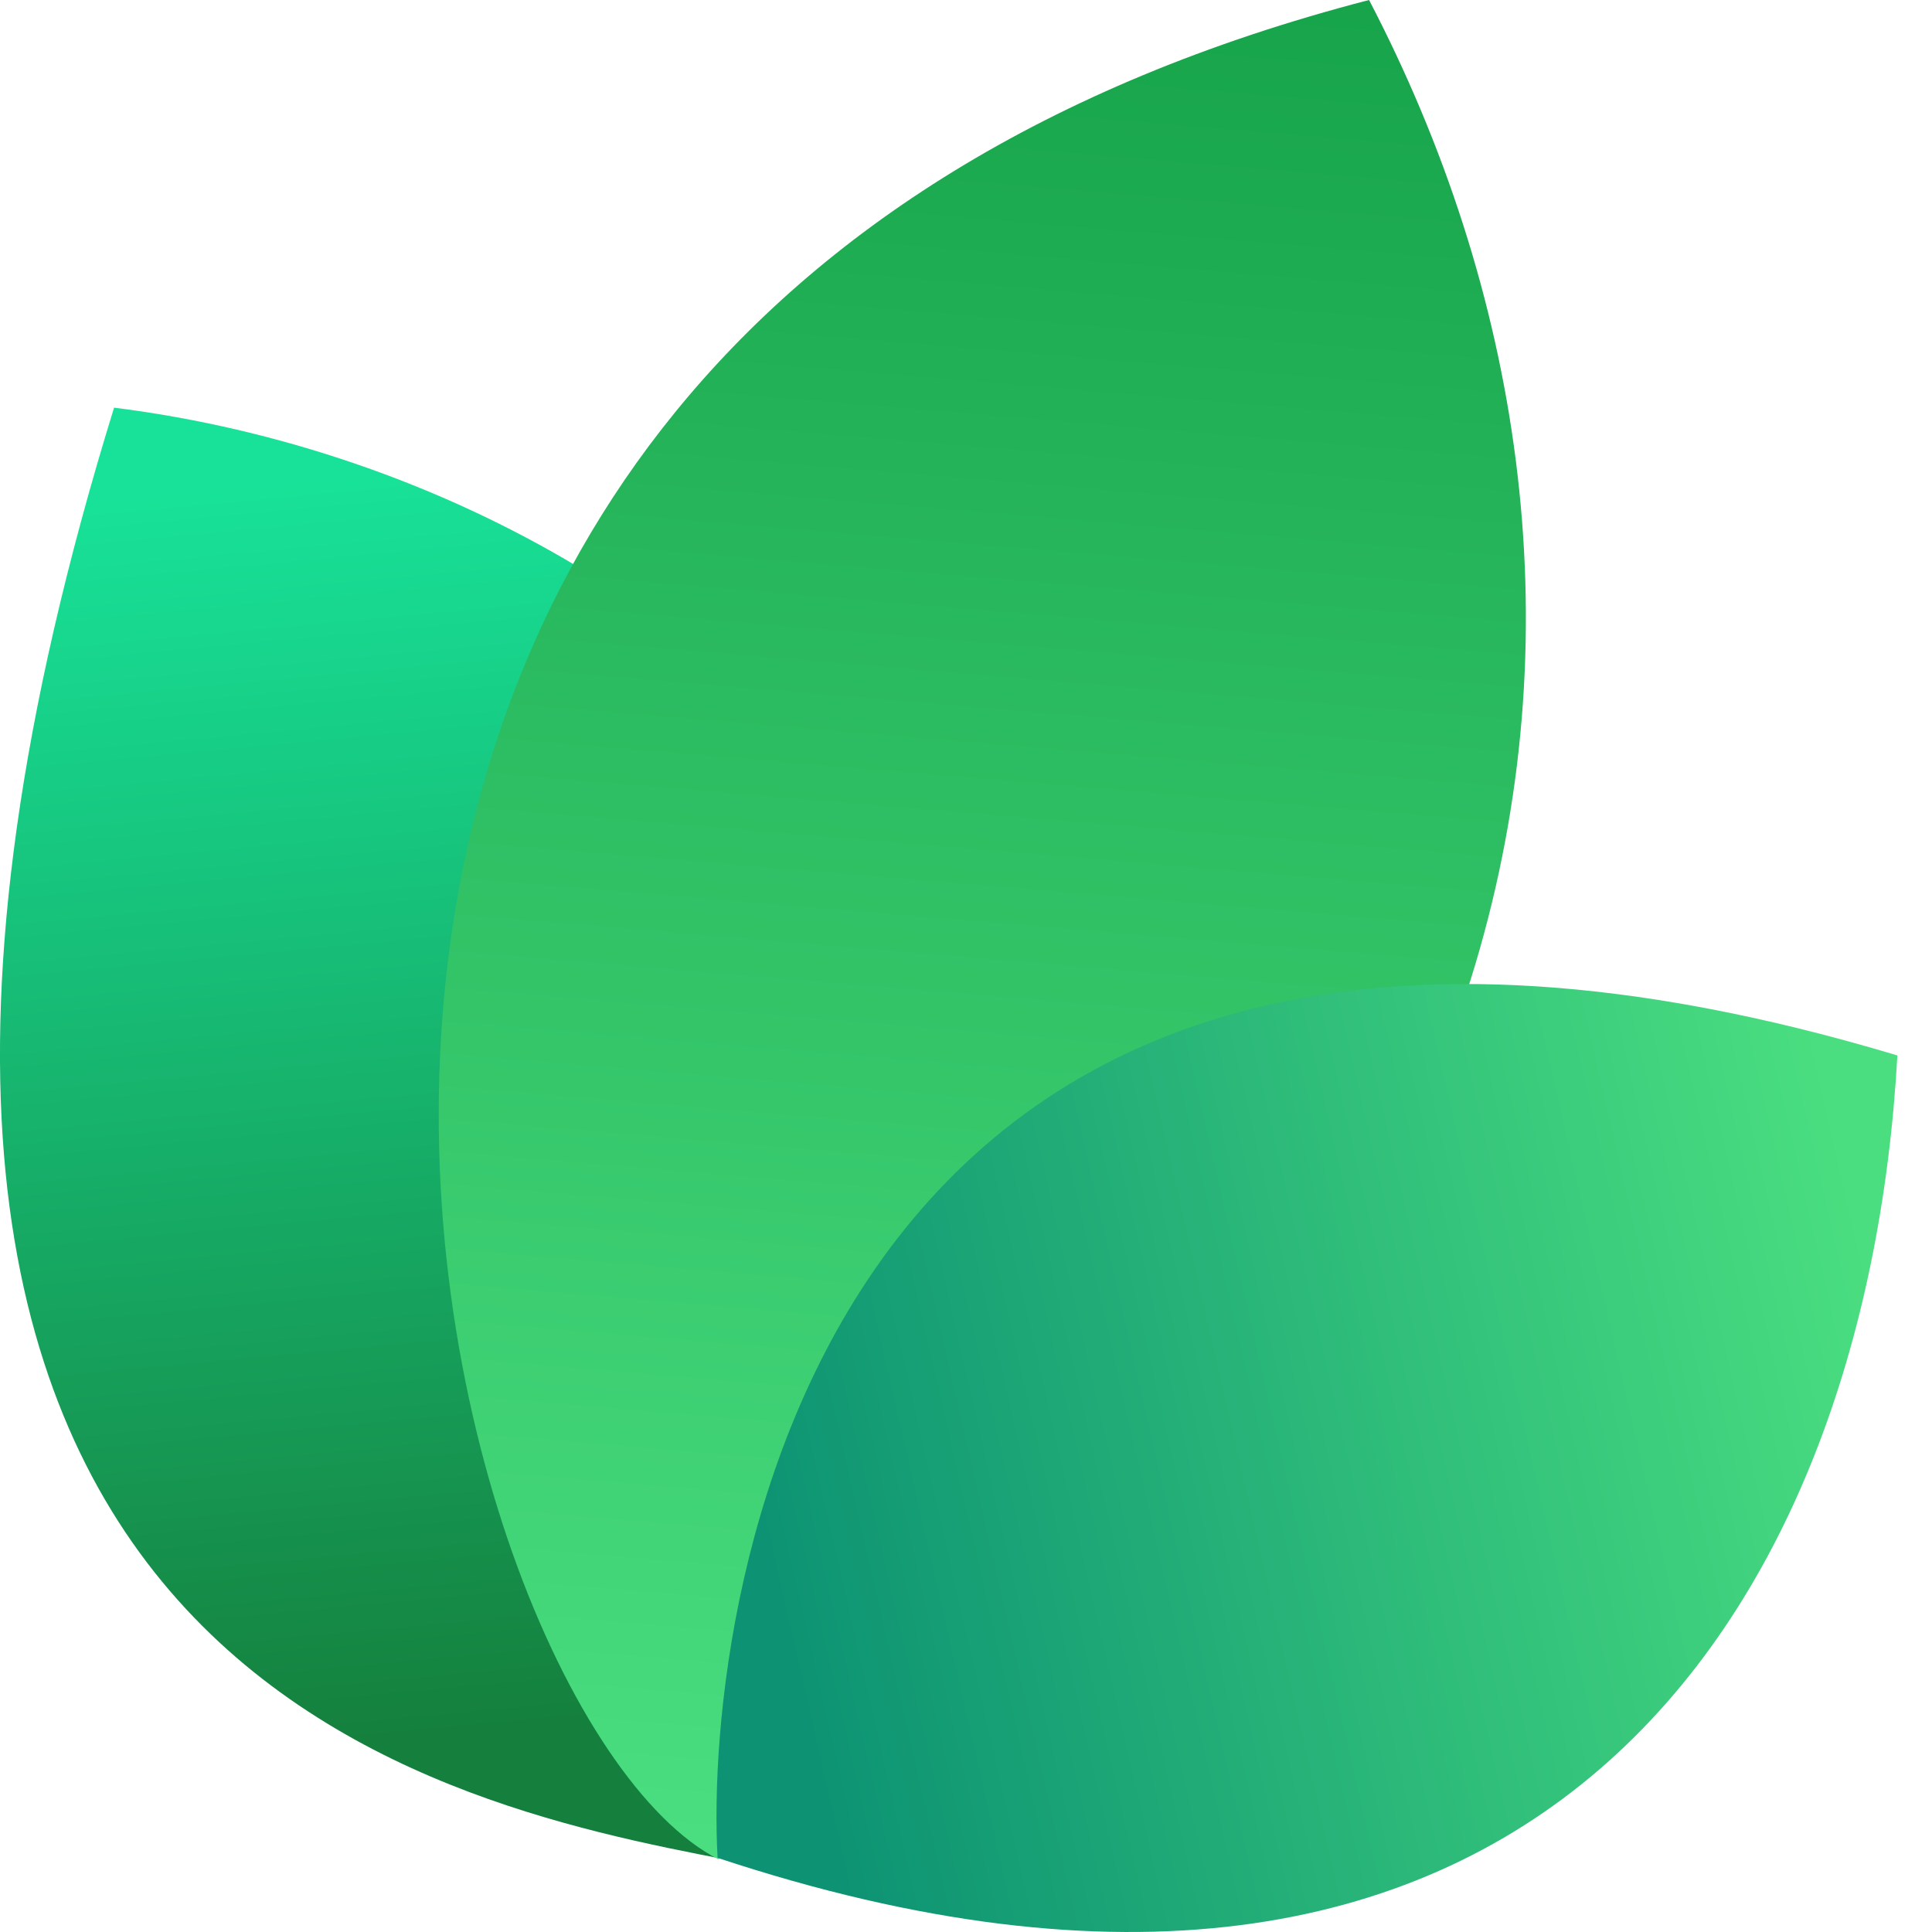
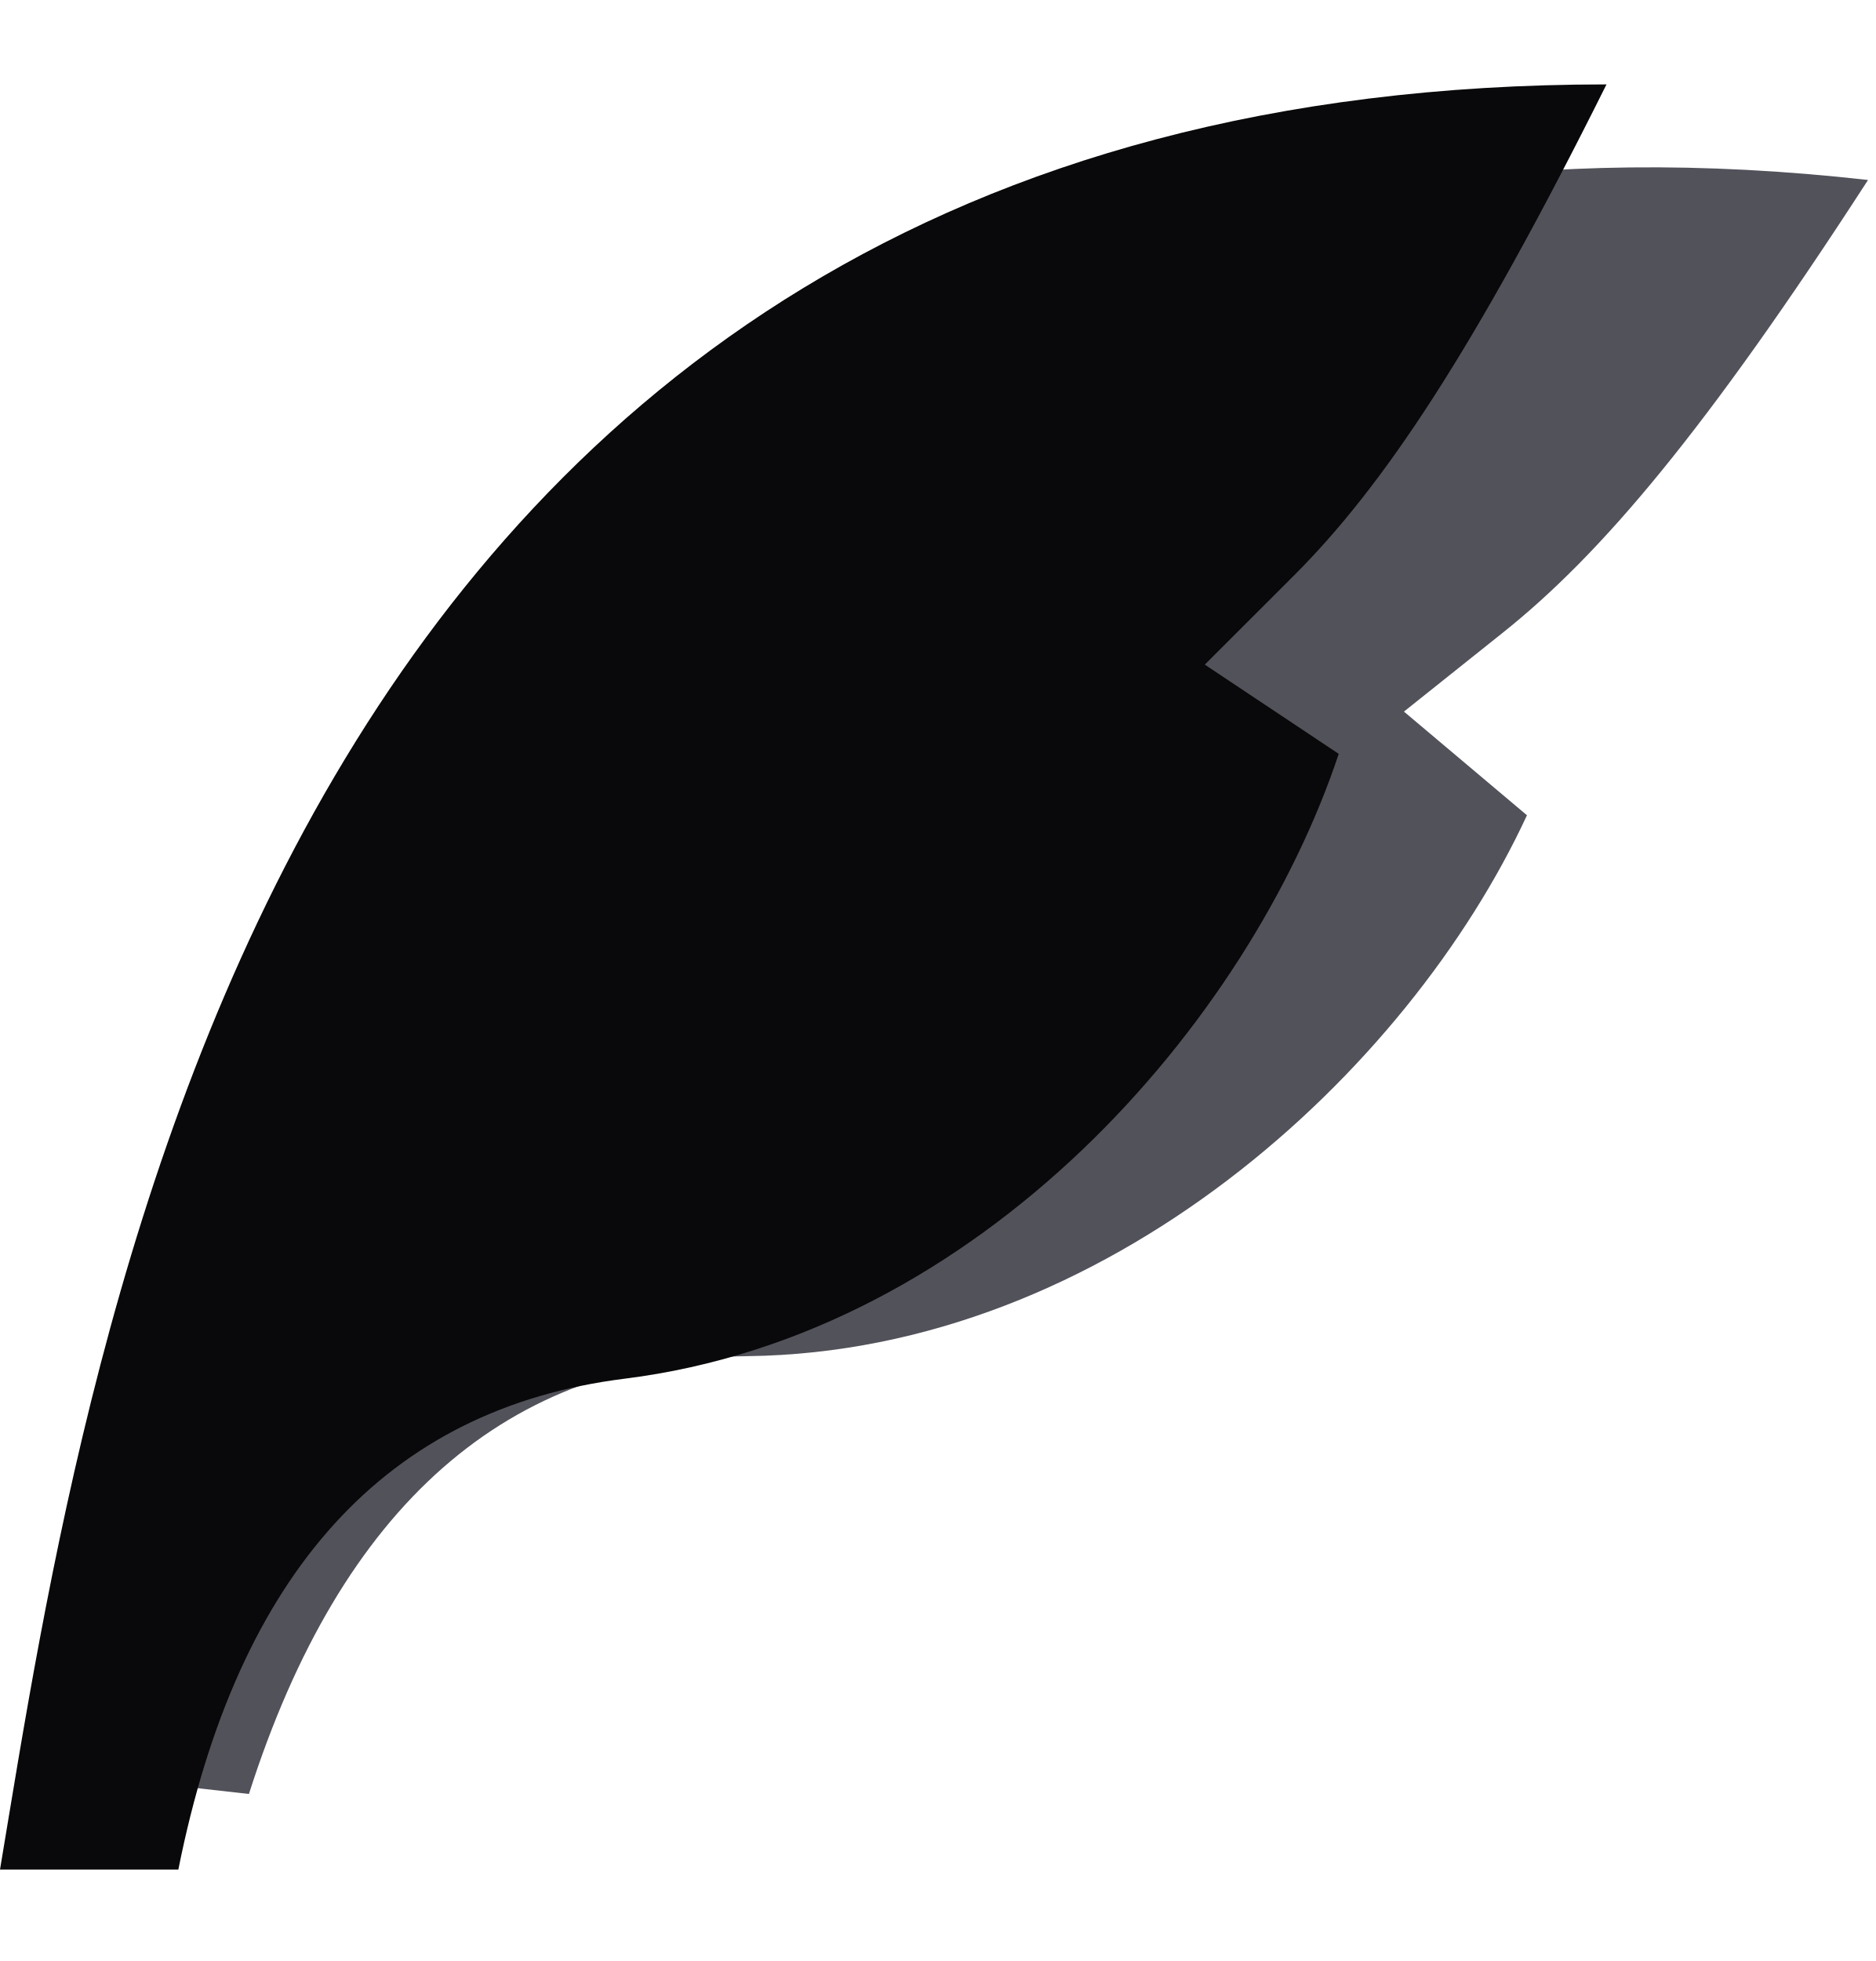
- <svg xmlns="http://www.w3.org/2000/svg" width="24" height="24" viewBox="0 0 24 24" fill="none">
-   <path d="M9.061 23.108C5.268 22.377 -3.391 20.627 1.417 5.064C9.634 6.099 16.973 14.064 9.061 23.108Z" fill="url(#paint0_linear_17557_2021)" />
-   <path d="M8.919 23.094C5.276 21.222 0.784 4.209 17.007 0C20.757 7.193 19.621 16.545 8.919 23.094Z" fill="url(#paint1_linear_17557_2021)" />
-   <path d="M8.914 23.079C8.735 19.882 10.159 9.085 23.57 13.111C23.181 20.123 18.984 26.418 8.914 23.079Z" fill="url(#paint2_linear_17557_2021)" />
-   <defs>
-     <linearGradient id="paint0_linear_17557_2021" x1="3.776" y1="5.916" x2="5.232" y2="21.559" gradientUnits="userSpaceOnUse">
-       <stop stop-color="#18E299" />
-       <stop offset="1" stop-color="#15803D" />
-     </linearGradient>
-     <linearGradient id="paint1_linear_17557_2021" x1="12.171" y1="-0.718" x2="10.19" y2="22.983" gradientUnits="userSpaceOnUse">
-       <stop stop-color="#16A34A" />
-       <stop offset="1" stop-color="#4ADE80" />
-     </linearGradient>
-     <linearGradient id="paint2_linear_17557_2021" x1="23.133" y1="15.353" x2="9.338" y2="18.52" gradientUnits="userSpaceOnUse">
-       <stop stop-color="#4ADE80" />
-       <stop offset="1" stop-color="#0D9373" />
-     </linearGradient>
-   </defs>
+ <svg xmlns="http://www.w3.org/2000/svg" width="22" height="23" viewBox="0 0 22 23" fill="none">
+   <path d="M21.913 2.111C6.308 0.352 2.585 14.682 0.841 20.807C1.534 20.885 2.227 20.963 2.92 21.041C4.003 17.652 5.953 15.94 8.768 15.906C12.988 15.855 16.52 12.566 17.912 9.562L16.469 8.346C16.855 8.038 17.241 7.73 17.626 7.423C18.784 6.5 20.005 5.057 21.913 2.111Z" fill="#52525B" />
+   <path d="M18.845 0.99C3.141 0.99 1.047 15.647 0 21.928C0.698 21.928 1.395 21.928 2.092 21.928C2.789 18.439 4.535 16.52 7.329 16.17C11.516 15.647 14.657 11.982 15.704 8.842L14.133 7.795C14.482 7.446 14.832 7.097 15.181 6.748C16.227 5.701 17.279 4.131 18.845 0.99Z" fill="#09090B" />
</svg>
